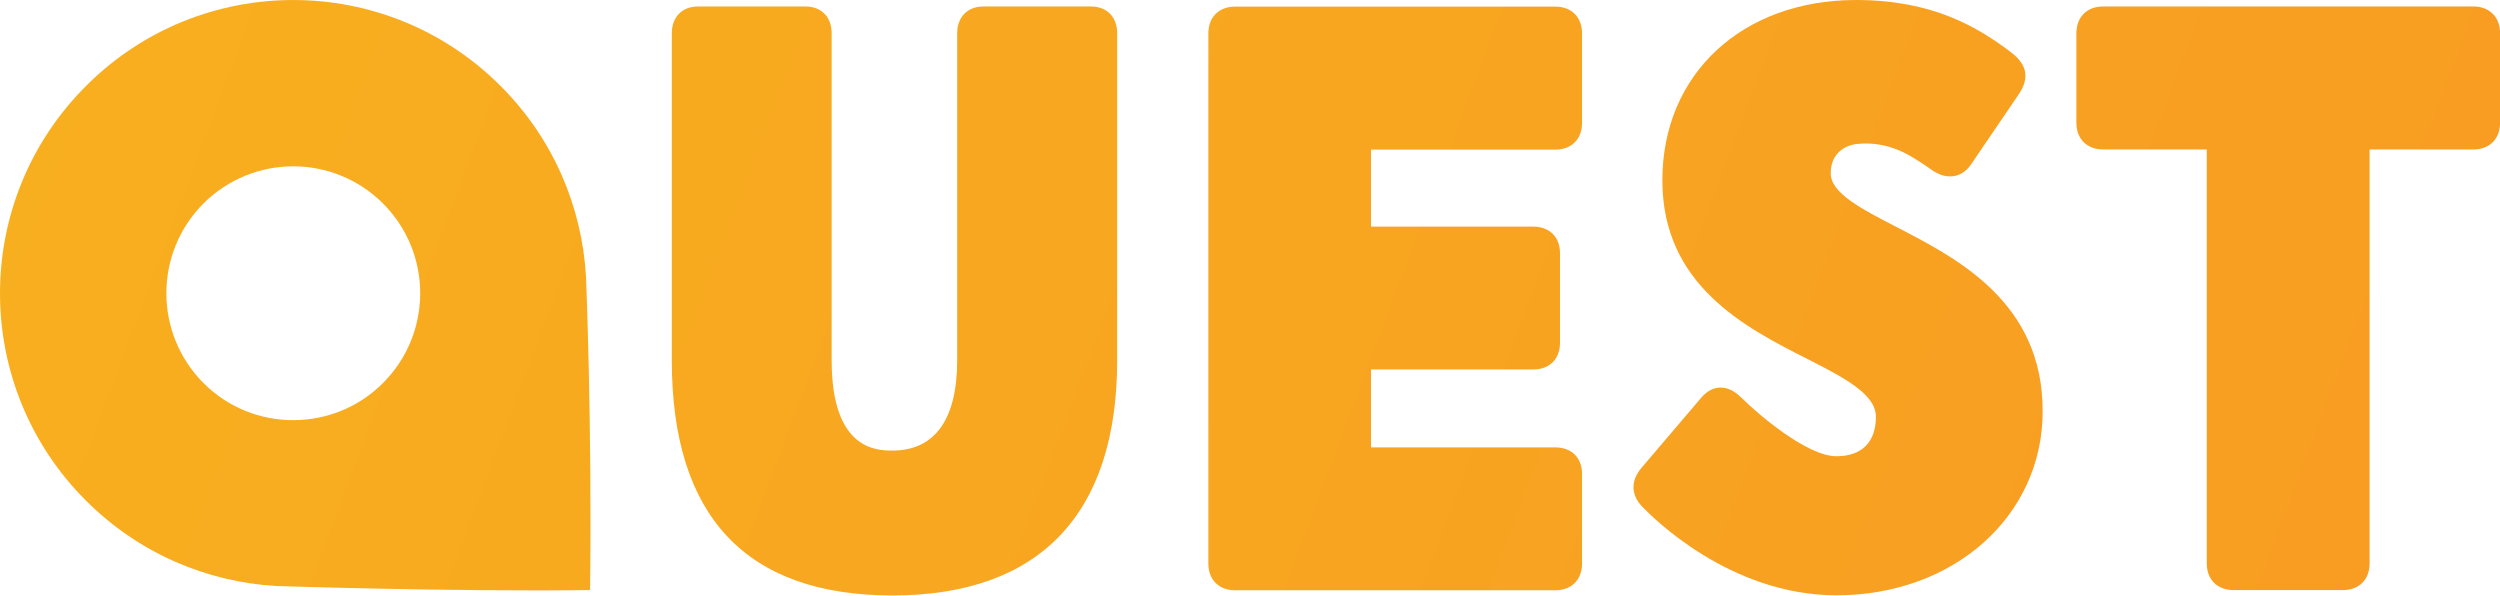
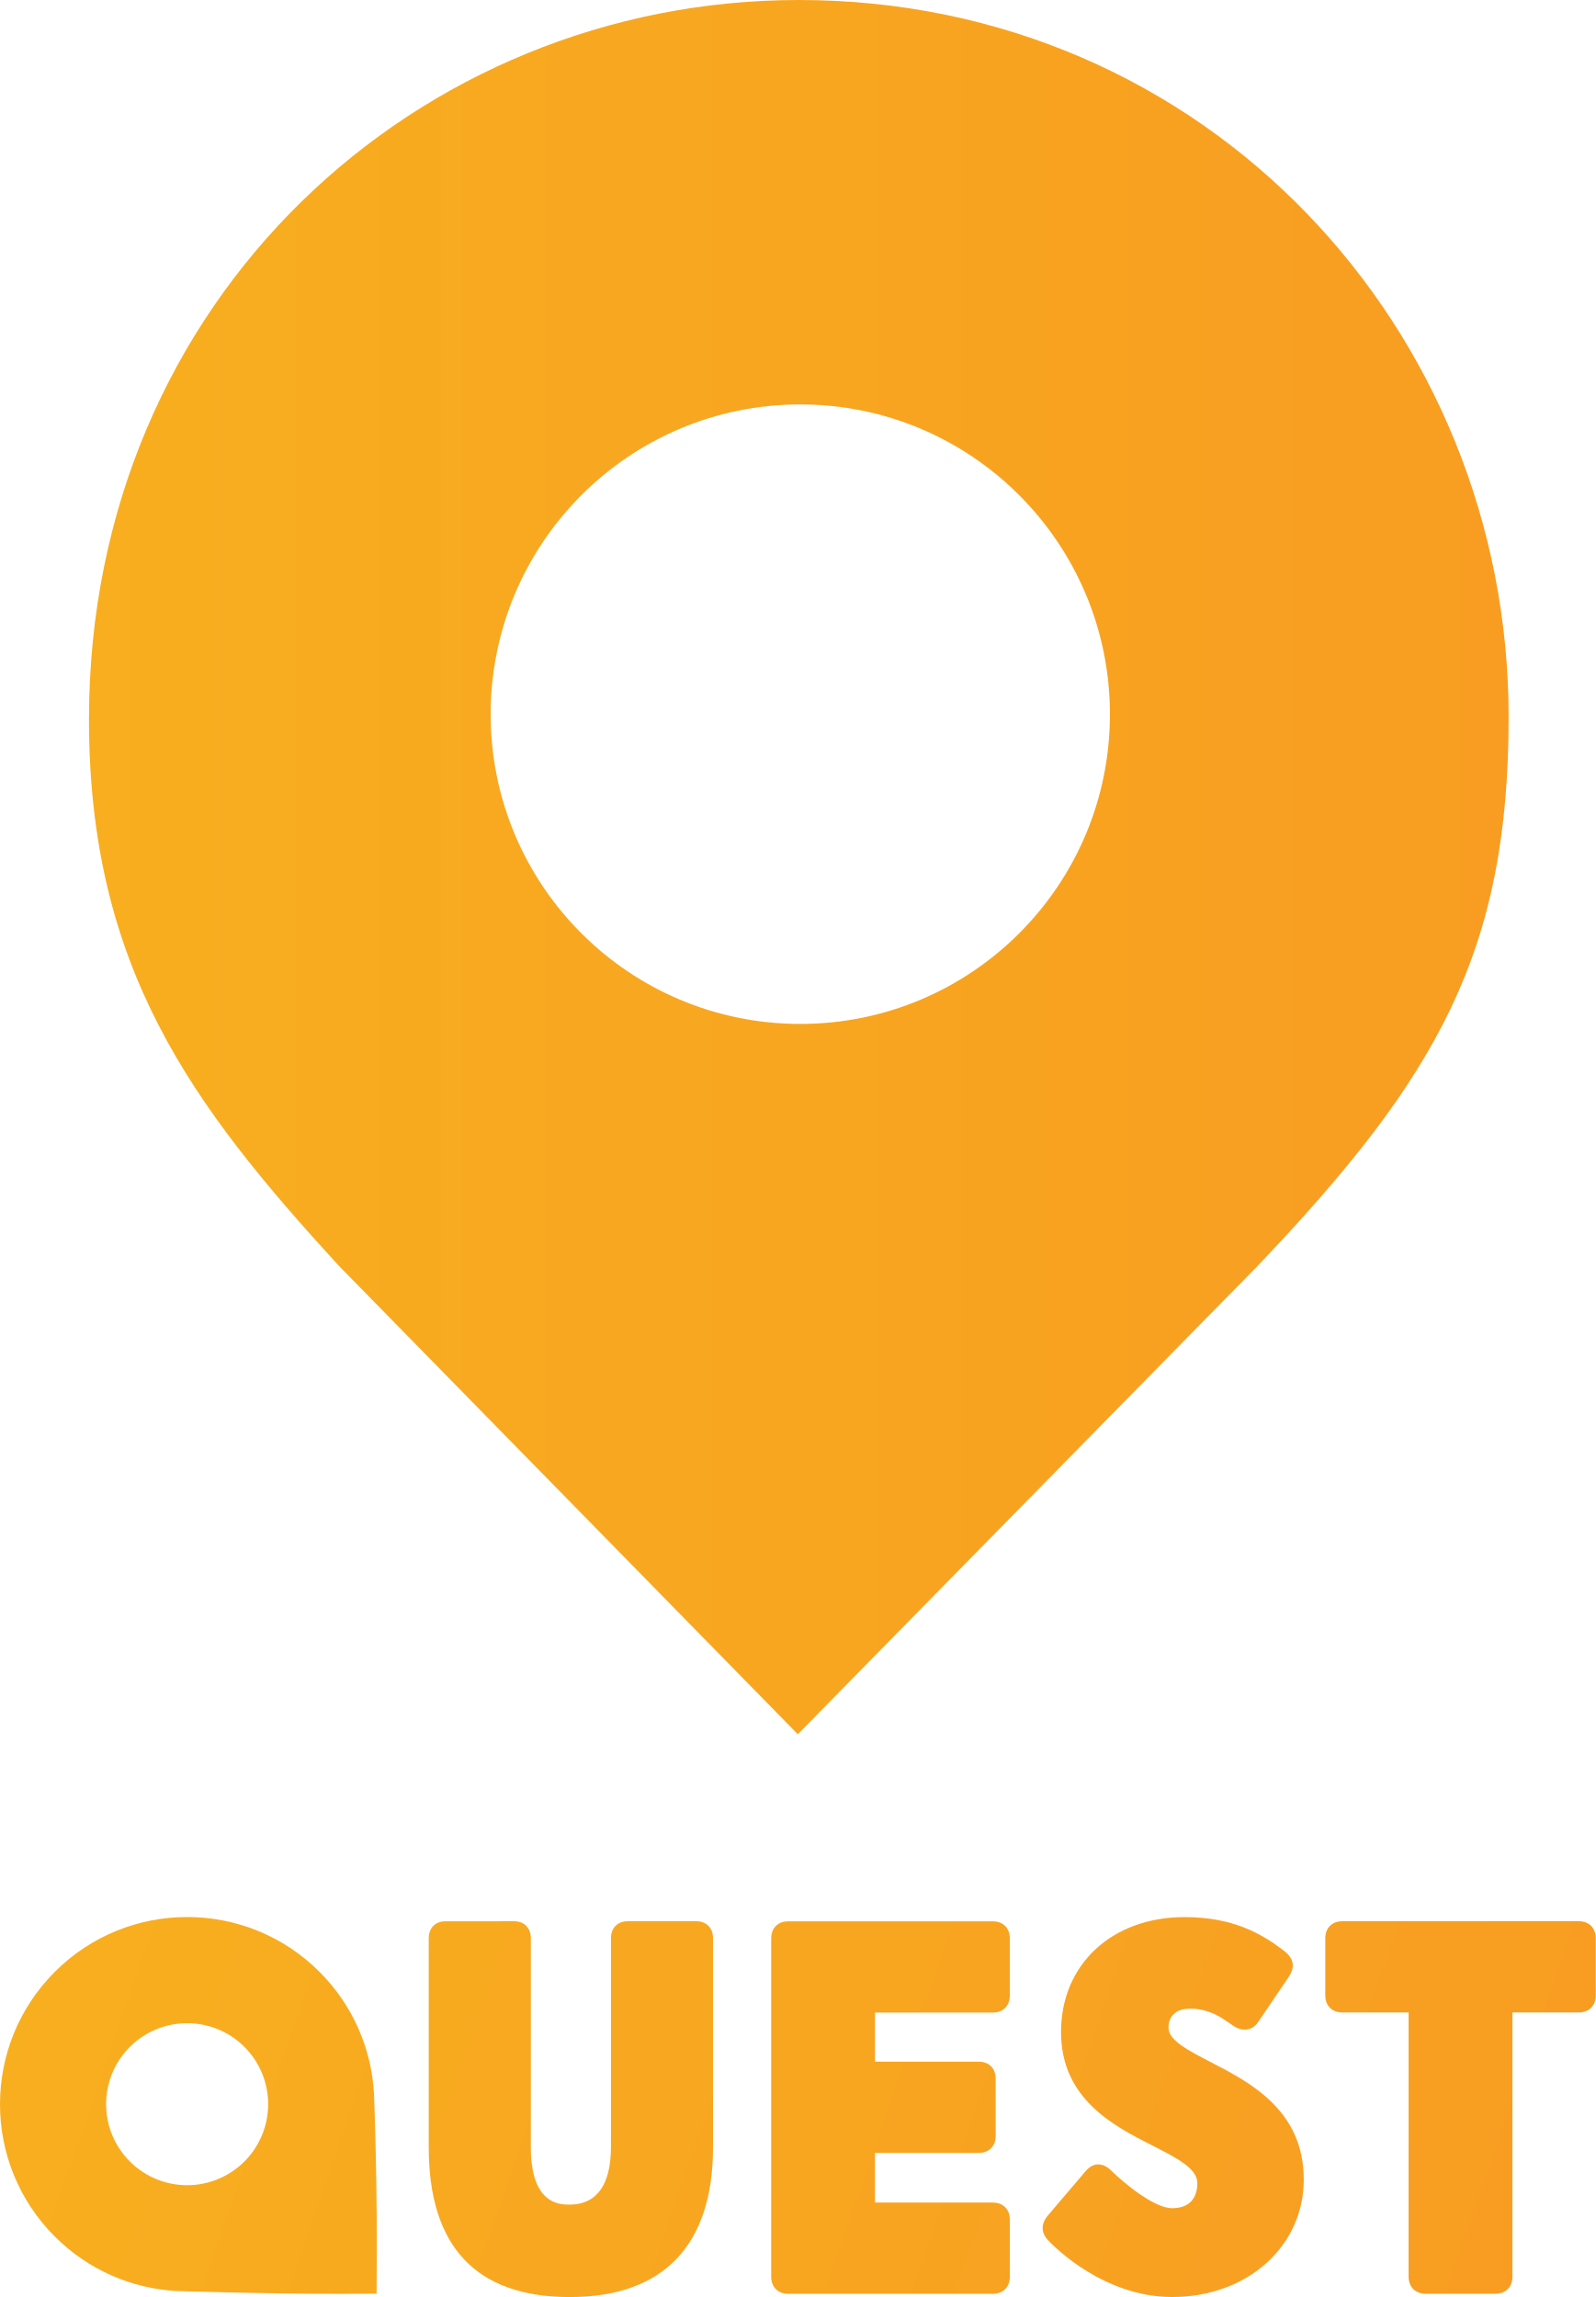
- <svg xmlns="http://www.w3.org/2000/svg" xmlns:xlink="http://www.w3.org/1999/xlink" height="142.89" width="600" version="1.1" viewBox="0 0 158.75 37.805">
+ <svg xmlns="http://www.w3.org/2000/svg" xmlns:xlink="http://www.w3.org/1999/xlink" width="600" height="863.71" version="1.1" viewBox="0 0 158.75 228.524">
  <defs>
-     <linearGradient id="b" gradientUnits="userSpaceOnUse" gradientTransform="matrix(234.2 85.242 -85.242 234.2 306.11 91.044)" x1="0" x2="1" y1="0" y2="0">
+     <linearGradient id="b" x2="1" gradientTransform="matrix(234.2 85.242 -85.242 234.2 31.701 110.05)" gradientUnits="userSpaceOnUse" x1="0" y1="0" y2="0">
      <stop stop-color="#f8b81d" offset="0" />
-       <stop stop-color="#f8b81d" offset=".001" />
      <stop stop-color="#f89a22" offset="1" />
    </linearGradient>
-     <linearGradient id="c" xlink:href="#b" gradientUnits="userSpaceOnUse" gradientTransform="matrix(234.2 85.242 -85.242 234.2 306.11 91.044)" x1="0" x2="1" y1="0" y2="0" />
-     <linearGradient id="a" xlink:href="#b" gradientUnits="userSpaceOnUse" gradientTransform="matrix(234.2 85.242 -85.242 234.2 306.11 91.044)" x1="0" x2="1" y1="0" y2="0" />
+     <linearGradient id="d" x1="257.79" x2="399.2" y1="435.13" y2="435.13" gradientTransform="matrix(.9953 0 0 -.9953 -179.07 538.94)" gradientUnits="userSpaceOnUse">
+       <stop stop-color="#f8ae1f" offset="0" />
+       <stop stop-color="#f89d21" offset="1" />
+     </linearGradient>
+     <linearGradient id="c" x2="1" gradientTransform="matrix(234.2 85.242 -85.242 234.2 31.701 110.05)" gradientUnits="userSpaceOnUse" xlink:href="#b" x1="0" y1="0" y2="0" />
+     <linearGradient id="a" x2="1" gradientTransform="matrix(234.2 85.242 -85.242 234.2 31.701 110.05)" gradientUnits="userSpaceOnUse" xlink:href="#b" x1="0" y1="0" y2="0" />
  </defs>
-   <g transform="translate(-343.2 -200.99)">
-     <path fill="url(#a)" d="m448.76 212.44c0 6.66 5.27 9.34 9.12 11.3 2.38 1.21 4.44 2.26 4.44 3.71 0 1.61-0.89 2.51-2.51 2.51-1.86 0-4.95-2.65-5.99-3.68-0.29-0.29-0.75-0.68-1.36-0.68-0.45 0-0.85 0.21-1.22 0.63l-3.74 4.39c-1.15 1.29-0.27 2.31 0.05 2.61 0.54 0.56 5.47 5.56 12.26 5.56 7.46 0 13.1-5.03 13.1-11.69 0-6.9-5.36-9.67-9.27-11.69-2.25-1.16-4.19-2.16-4.19-3.42 0-1.25 0.89-1.78 1.69-1.86 1.73-0.18 3.03 0.54 3.67 0.95 0.65 0.4 1.17 0.78 1.17 0.78 0.35 0.19 0.61 0.33 1.06 0.33 0.52 0 0.97-0.26 1.3-0.73l2.94-4.32c0.55-0.77 0.99-1.77-0.34-2.8-2.17-1.65-5.03-3.35-9.88-3.35-7.24 0-12.3 4.71-12.3 11.45" />
-     <path fill="url(#c)" d="m361.82 200.99c-4.76 0-9.53 1.82-13.16 5.46-7.28 7.27-7.28 19.06 0 26.33 3.36 3.36 7.68 5.16 12.07 5.42 0 0 11.11 0.37 19.94 0.26 0.13-10.57-0.26-19.93-0.26-19.93-0.26-4.4-2.06-8.72-5.42-12.08-3.64-3.64-8.4-5.46-13.17-5.46zm0 10.56c2.06 0 4.13 0.79 5.7 2.36 3.15 3.15 3.15 8.25 0 11.4-1.57 1.58-3.64 2.36-5.7 2.36s-4.13-0.78-5.7-2.36c-3.14-3.15-3.14-8.25 0-11.4 1.58-1.57 3.64-2.36 5.7-2.36z" />
-     <g fill="url(#a)">
-       <path d="m476.75 201.4c-1.03 0-1.7 0.67-1.7 1.71v5.67c0 1.03 0.67 1.7 1.7 1.7h6.58v26.28c0 1.04 0.67 1.7 1.71 1.7h6.93c1.03 0 1.7-0.66 1.7-1.7v-26.28h6.59c0.98 0 1.64-0.61 1.69-1.57v-5.94c-0.05-0.95-0.71-1.57-1.69-1.57z" />
-       <path d="m405.65 201.4c-1.01 0-1.67 0.67-1.67 1.7v20.78c0 3.74-1.42 5.72-4.11 5.72-0.95 0-3.86 0-3.86-5.72v-20.78c0-1.03-0.65-1.7-1.67-1.7h-6.81c-1.02 0-1.67 0.67-1.67 1.7v20.78c0 9.89 4.71 14.92 14.01 14.92 9.34 0 14.27-5.16 14.27-14.92v-20.78c0-1.03-0.65-1.7-1.67-1.7z" />
-       <path d="m421.63 201.41c-1.04 0-1.7 0.68-1.7 1.7v33.66c0 1.03 0.66 1.7 1.7 1.7h20.34c1.03 0 1.69-0.67 1.69-1.7v-5.68c0-1.03-0.66-1.69-1.69-1.69h-11.71v-4.95h10.3c1.04 0 1.7-0.66 1.7-1.7v-5.67c0-1.04-0.66-1.7-1.7-1.7h-10.3v-4.89h11.71c1.03 0 1.69-0.67 1.69-1.7v-5.68c0-1.02-0.66-1.7-1.69-1.7z" />
+   <g transform="translate(-68.792 -29.28)">
+     <path d="m174.35 231.45c0 6.664 5.268 9.346 9.119 11.302 2.378 1.212 4.439 2.259 4.439 3.707 0 1.619-0.891 2.51-2.51 2.51-1.852-3e-3 -4.95-2.654-5.987-3.676-0.294-0.291-0.75-0.683-1.353-0.683-0.453 0-0.854 0.211-1.231 0.637l-3.738 4.39c-1.148 1.292-0.263 2.308 0.049 2.599 0.539 0.572 5.47 5.568 12.26 5.568 7.466 0 13.098-5.026 13.098-11.693 0-6.897-5.357-9.661-9.266-11.681-2.25-1.163-4.191-2.167-4.191-3.428 0-1.249 0.888-1.776 1.684-1.855 1.736-0.174 3.037 0.536 3.679 0.946 0.643 0.407 1.163 0.781 1.163 0.781 0.355 0.196 0.618 0.331 1.059 0.328 0.523 3e-3 0.976-0.248 1.307-0.719l2.939-4.331c0.542-0.765 0.995-1.766-0.346-2.798-2.158-1.653-5.02-3.346-9.875-3.346-7.243 0-12.3 4.708-12.3 11.445" fill="url(#a)" stroke-width="3.061" />
+     <path d="m87.41 220c-4.766 0-9.533 1.818-13.166 5.455-7.27 7.273-7.27 19.062 0 26.335 3.358 3.358 7.684 5.164 12.079 5.418 0 0 11.103 0.37 19.931 0.26 0.132-10.567-0.257-19.931-0.257-19.931-0.254-4.399-2.063-8.721-5.421-12.082-3.637-3.637-8.399-5.455-13.166-5.455zm0 10.563c2.062 0 4.124 0.786 5.699 2.358 3.147 3.147 3.147 8.25-0.003 11.4-1.573 1.573-3.637 2.36-5.697 2.36-2.063 0-4.127-0.787-5.7-2.36-3.147-3.15-3.147-8.253 0-11.4 1.575-1.572 3.638-2.358 5.7-2.358z" fill="url(#c)" stroke-width="3.061" />
+     <g fill="url(#a)" stroke-width="3.061">
+       <path d="m131.24 220.42c-1.016 0-1.668 0.667-1.668 1.696v20.785c0 3.735-1.423 5.712-4.111 5.712-0.955 0-3.86 0-3.86-5.712v-20.785c0-1.028-0.655-1.696-1.671-1.696l-6.814 3e-3c-1.016-3e-3 -1.671 0.664-1.671 1.693v20.785c0 9.89 4.717 14.908 14.02 14.908 9.33 0 14.262-5.158 14.262-14.908v-20.785c0-1.028-0.655-1.696-1.668-1.696z" />
+       <path d="m202.34 220.42c-1.032 0-1.702 0.667-1.702 1.699v5.678c0 1.032 0.67 1.696 1.702 1.696h6.588v26.286c0 1.032 0.667 1.696 1.702 1.696h6.93c1.035 0 1.696-0.664 1.696-1.696v-26.286h6.594c0.992 0 1.647-0.618 1.696-1.586v-5.899c-0.049-0.967-0.704-1.589-1.696-1.589z" />
+       <path d="m147.21 220.43c-1.028 0-1.696 0.667-1.696 1.699v33.654c0 1.032 0.667 1.699 1.696 1.699h20.344c1.035 0 1.699-0.667 1.699-1.699v-5.675c0-1.032-0.664-1.699-1.699-1.699h-11.712v-4.941h10.307c1.035 0 1.699-0.667 1.699-1.702l-3e-3 -5.675c3e-3 -1.032-0.661-1.699-1.696-1.699h-10.307v-4.886h11.712c1.035 0 1.699-0.67 1.699-1.702v-5.675c0-1.032-0.664-1.699-1.699-1.699z" />
    </g>
+     <path d="m148.26 29.28c-37.832 0-70.616 29.694-70.616 71.562 0 24.7 10.216 38.378 24.808 54.318l45.709 46.654 45.61-46.455c18.22-19.072 25.106-31.575 25.106-54.766 0-38.455-29.998-71.313-70.617-71.313zm0.149 40.235c17.016 0 30.805 13.813 30.805 30.83 0 17.016-13.789 30.804-30.805 30.804-17.016 0-30.804-13.788-30.804-30.804 0-17.016 13.788-30.83 30.804-30.83z" fill="url(#d)" stroke-width=".997" />
  </g>
</svg>
